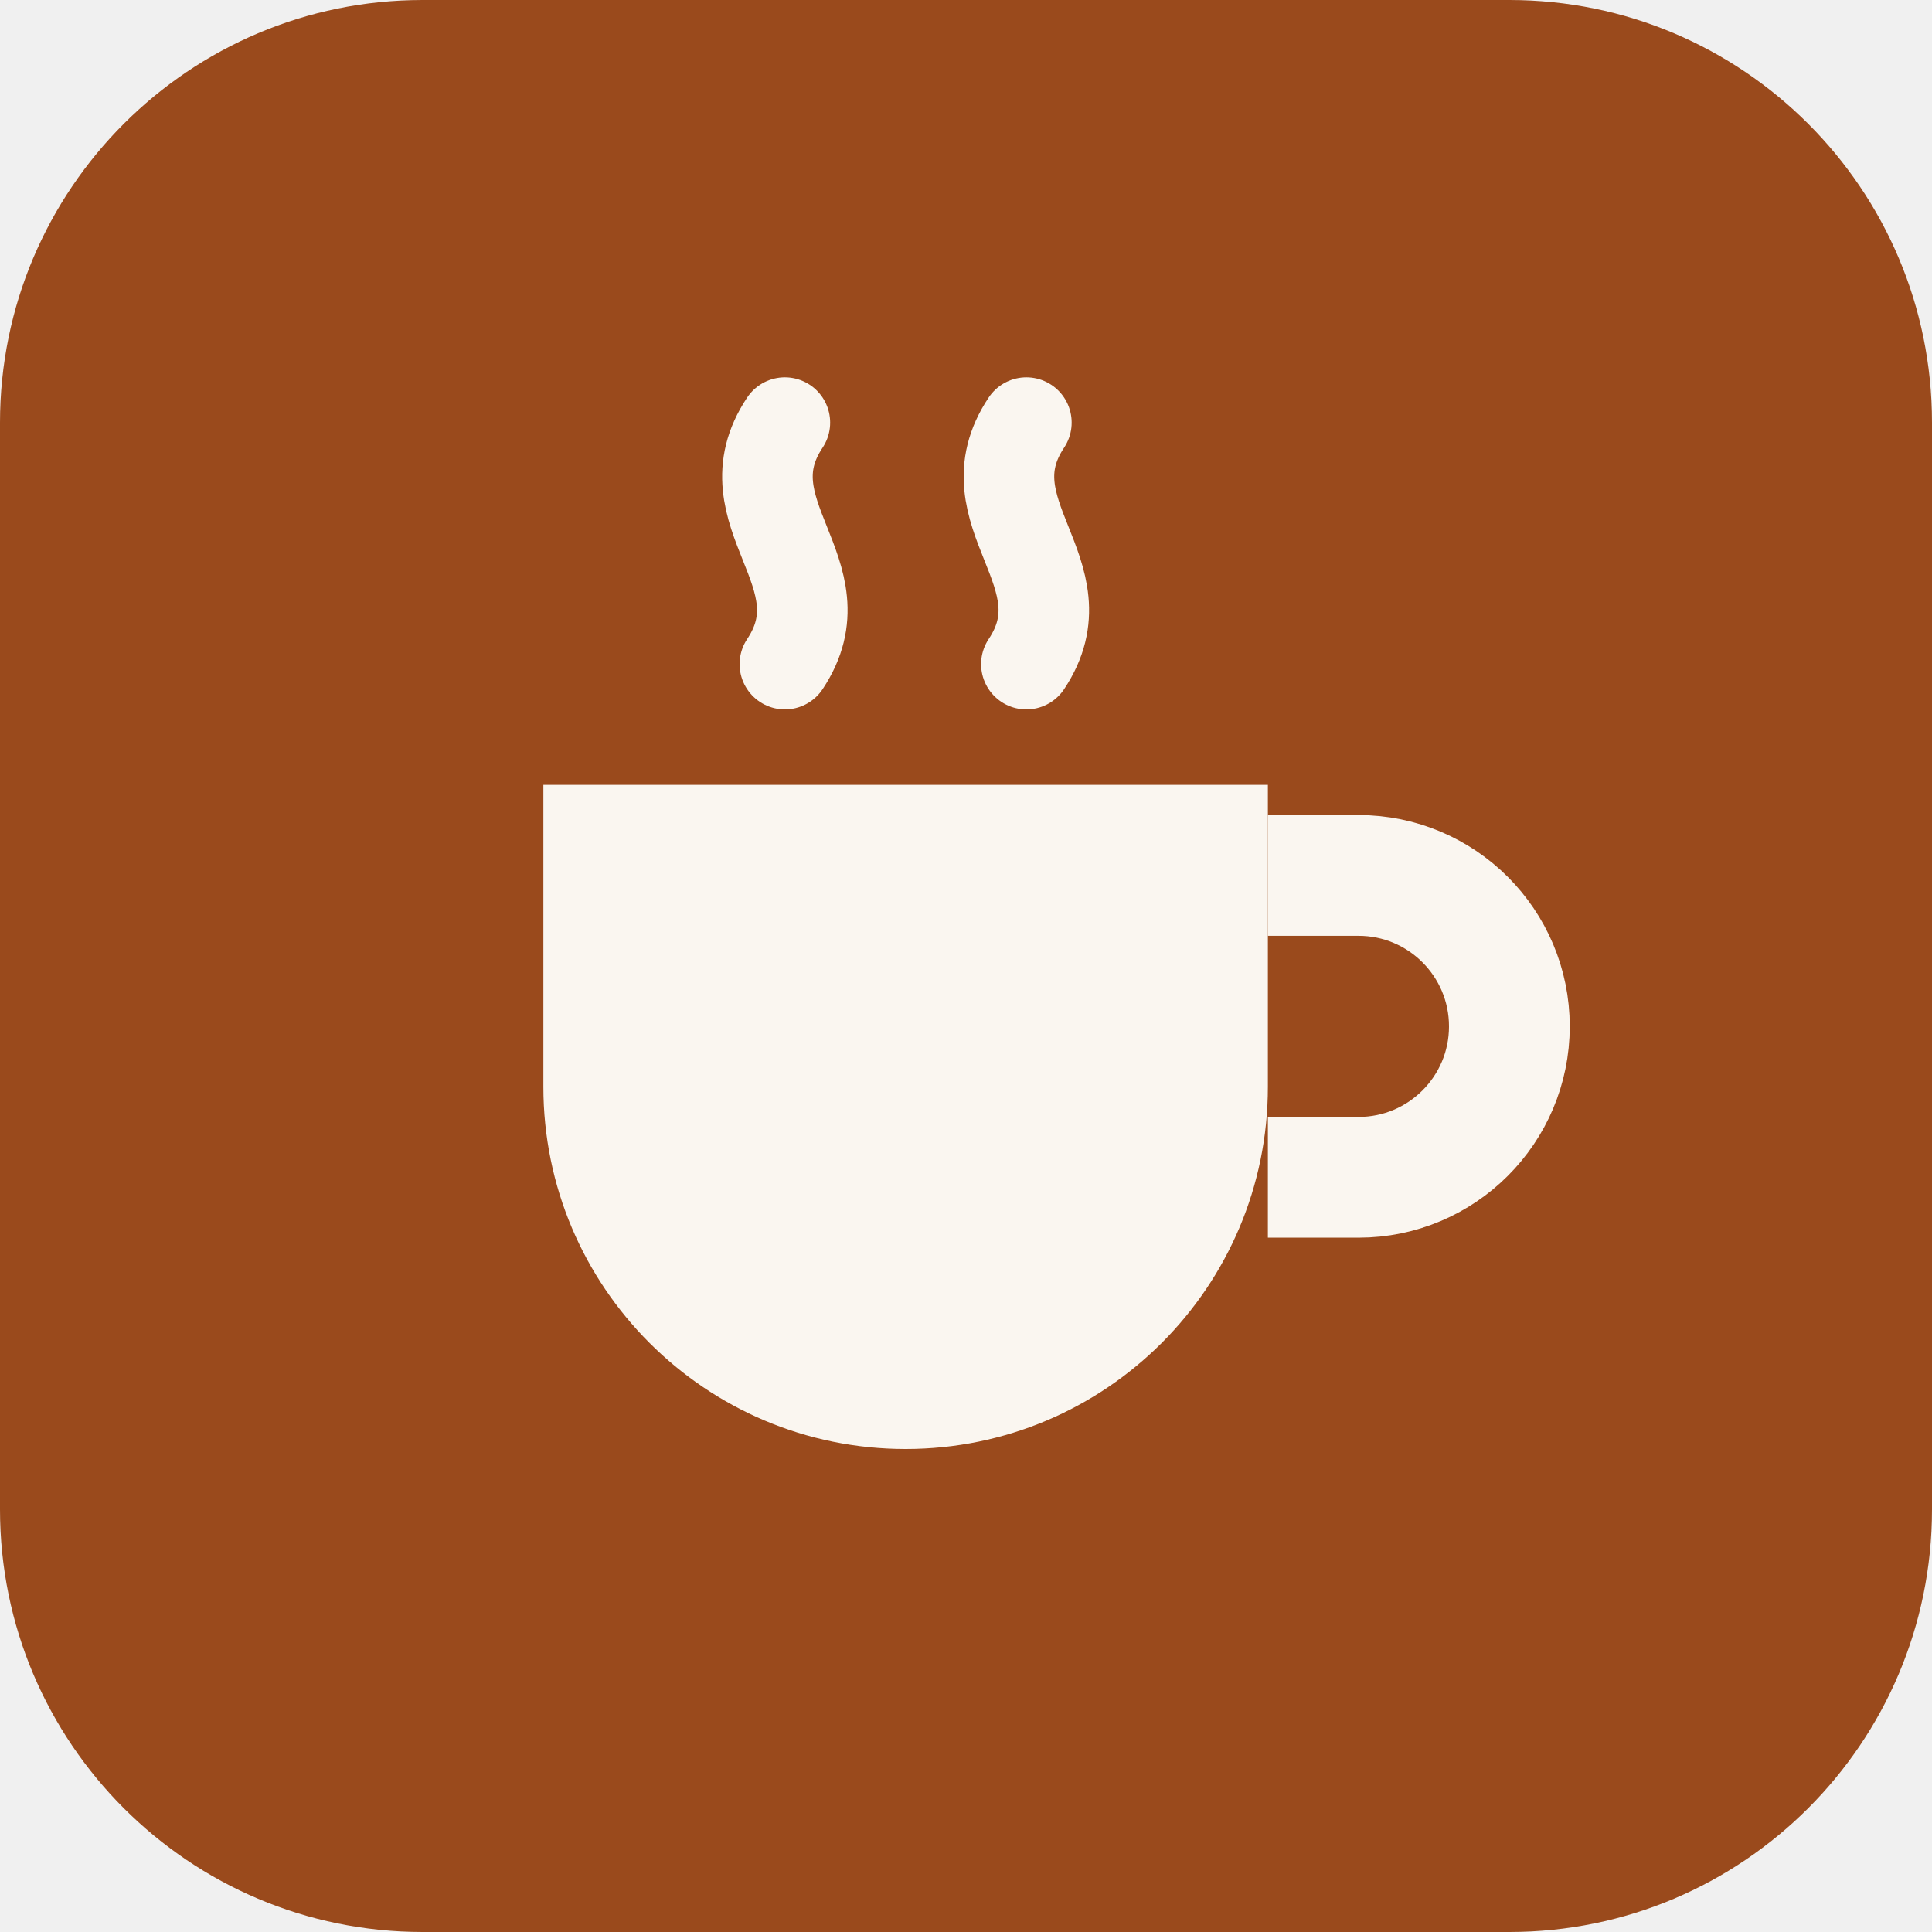
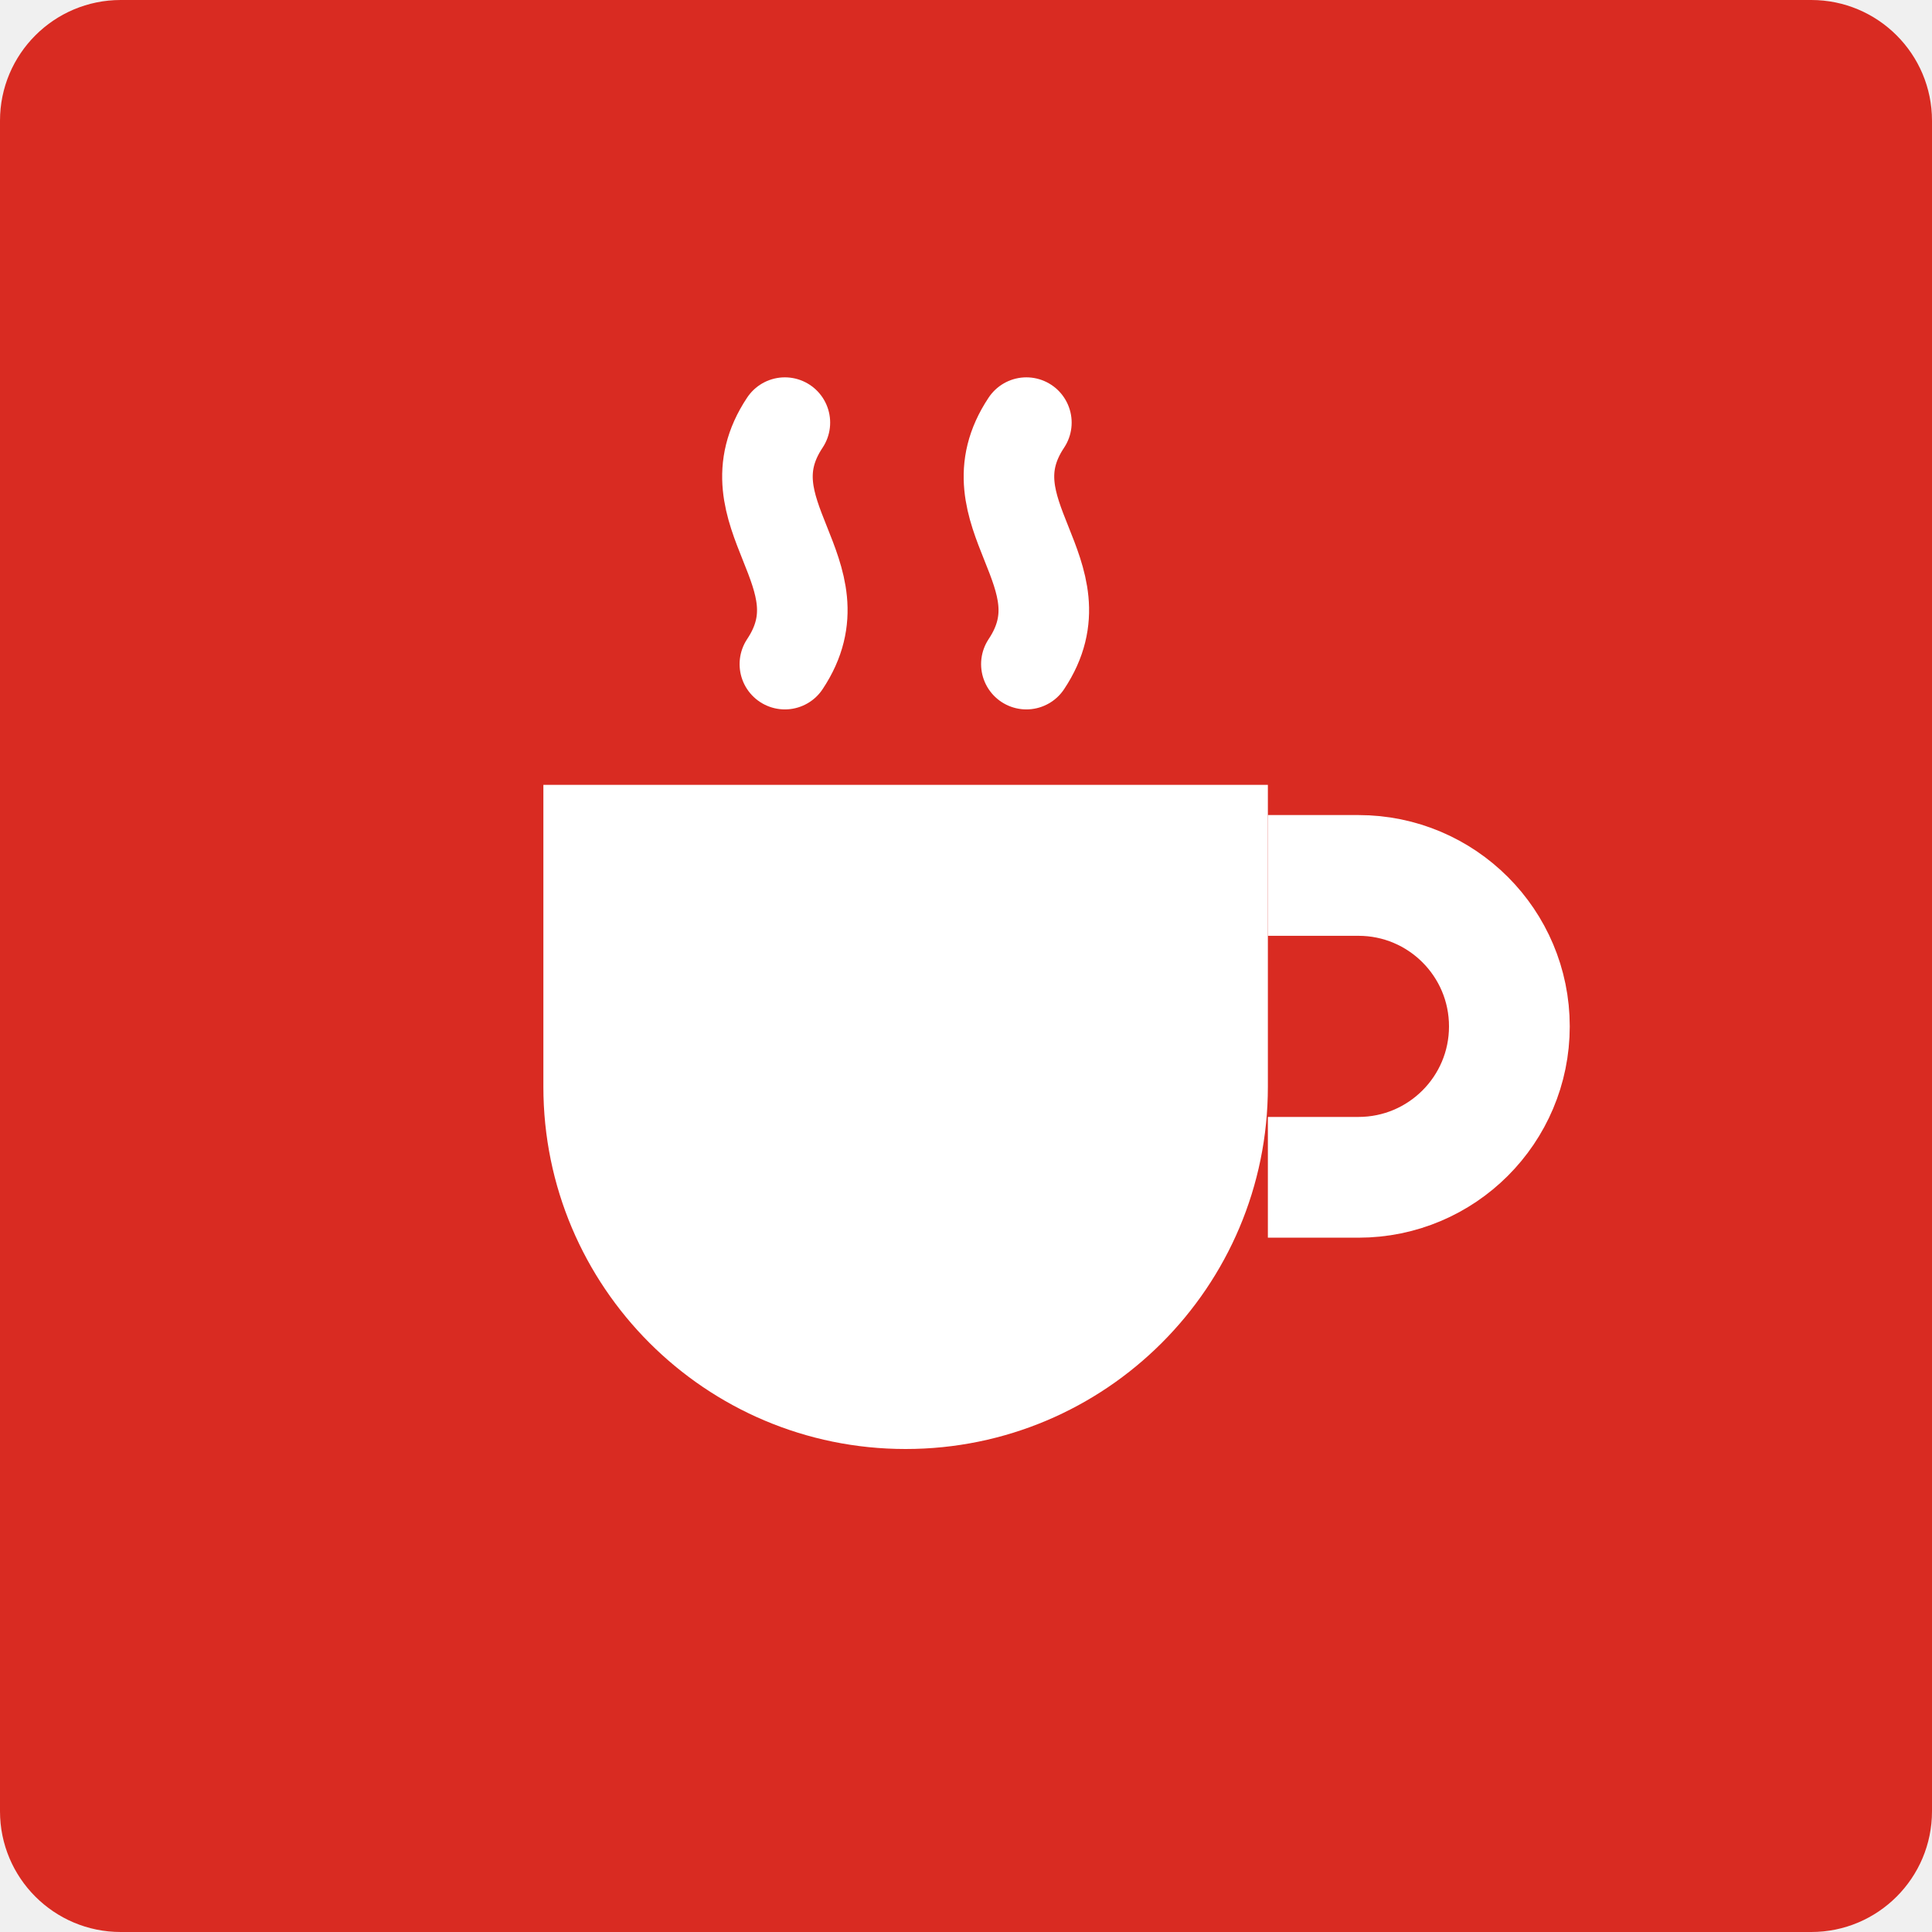
<svg xmlns="http://www.w3.org/2000/svg" viewBox="0 0 64 64">
-   <rect width="64" height="64" rx="14" fill="#9a4a1c" />
-   <path d="M18 26h24v10a12 12 0 0 1-24 0z" fill="#faf6f0" />
-   <path d="M42 29h3a5 5 0 0 1 0 10h-3" fill="none" stroke="#faf6f0" stroke-width="4" />
-   <path d="M26 14c-2 3 2 5 0 8M34 14c-2 3 2 5 0 8" stroke="#faf6f0" stroke-width="3" fill="none" stroke-linecap="round" />
+   <rect width="64" height="64" rx="4" fill="#d92b22" />
+   <path d="M18 26h24v10a12 12 0 0 1-24 0z" fill="#ffffff" />
+   <path d="M42 29h3a5 5 0 0 1 0 10h-3" fill="none" stroke="#ffffff" stroke-width="4" />
+   <path d="M26 14c-2 3 2 5 0 8M34 14c-2 3 2 5 0 8" stroke="#ffffff" stroke-width="3" fill="none" stroke-linecap="round" />
</svg>
